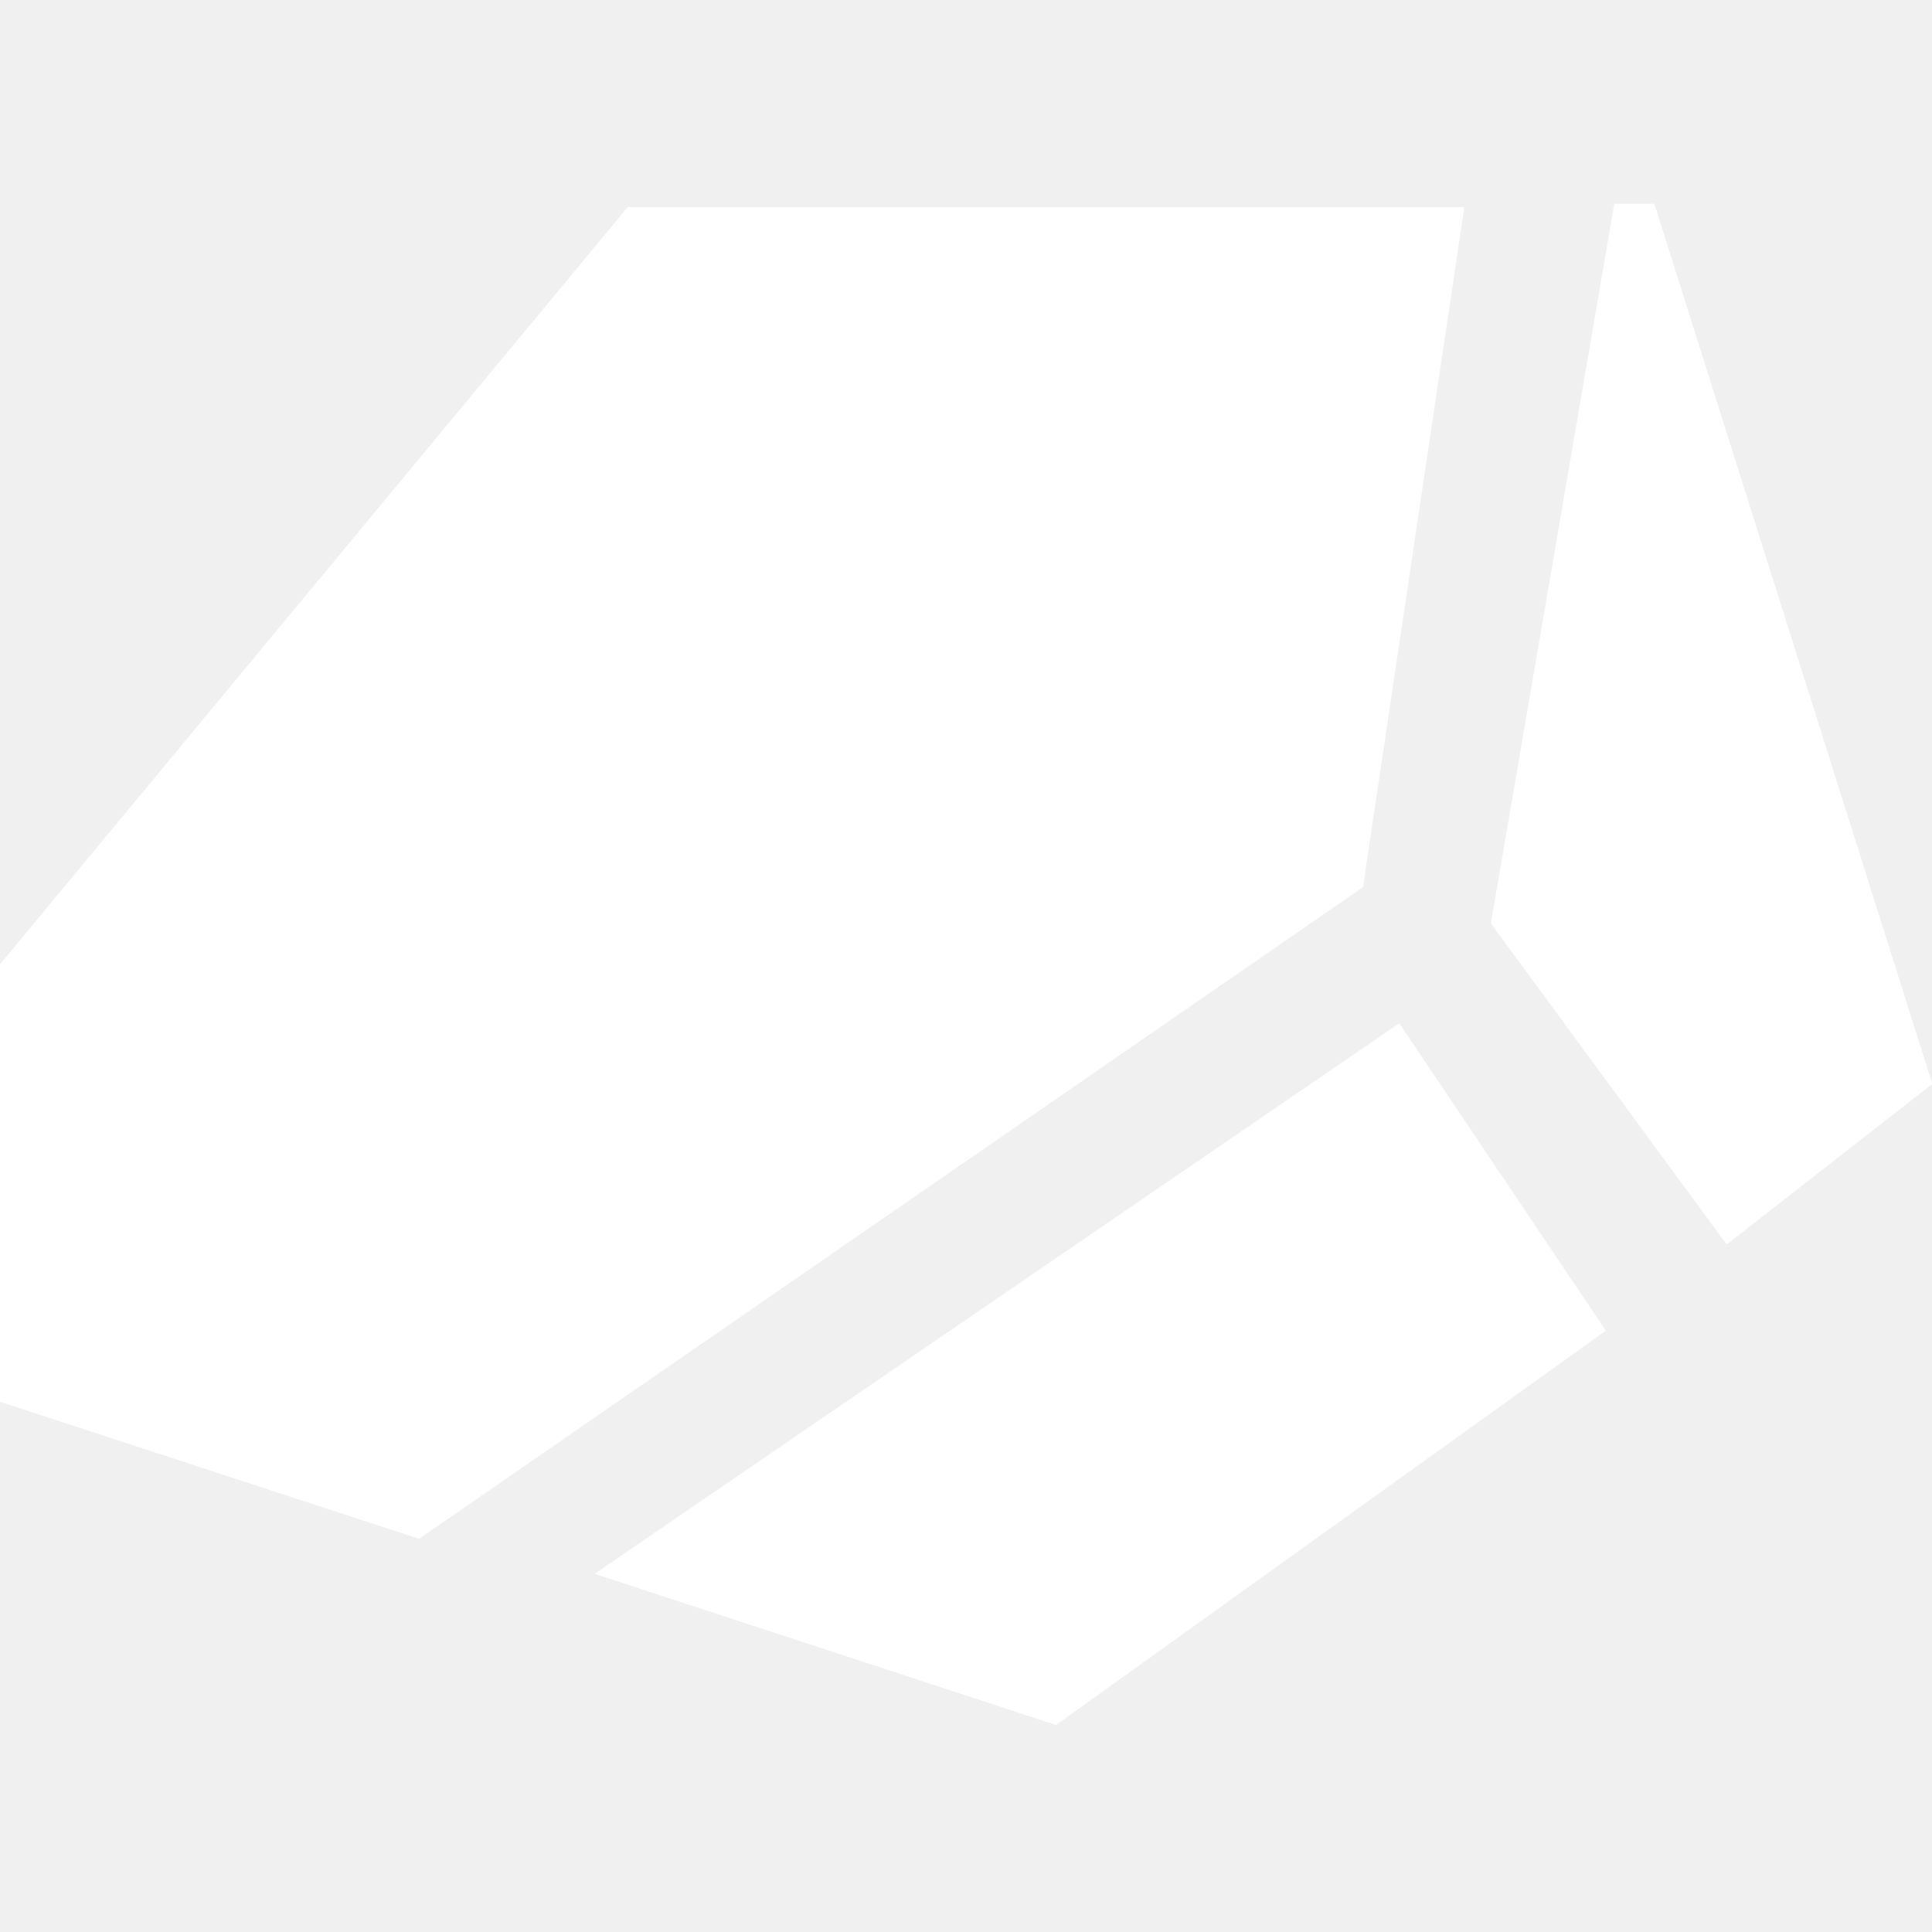
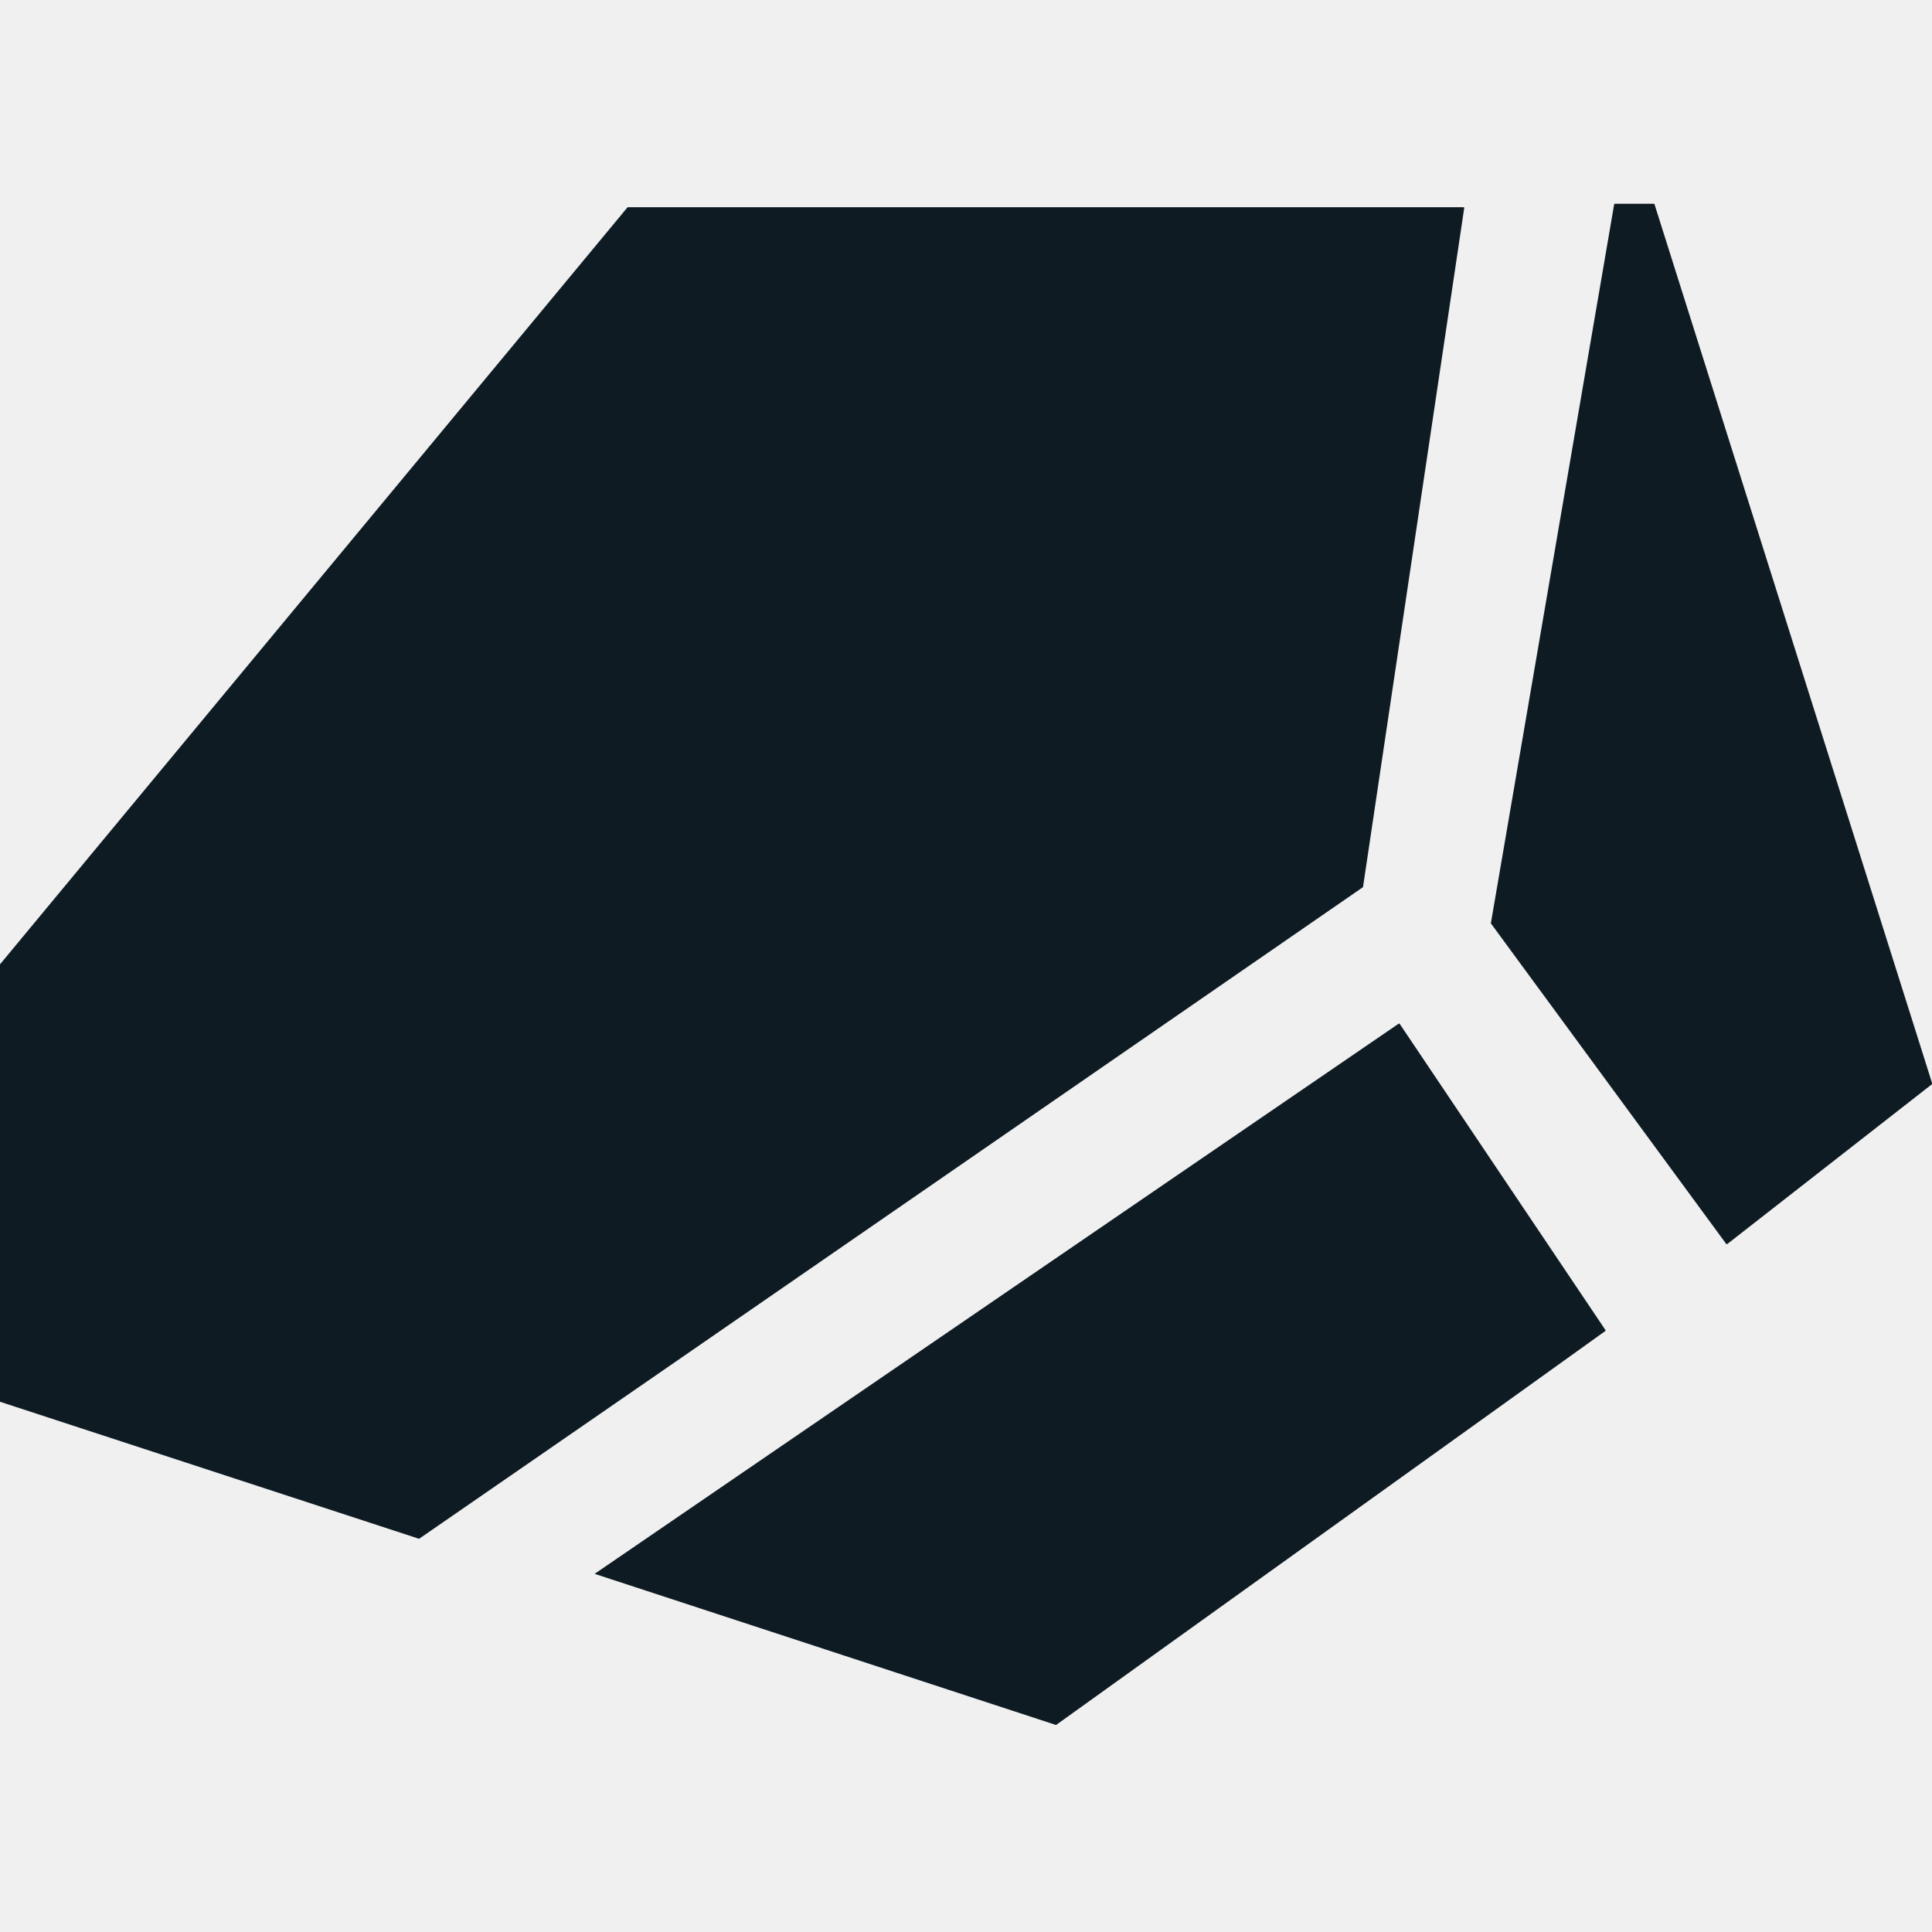
<svg xmlns="http://www.w3.org/2000/svg" width="512" height="512" viewBox="0 0 512 512" fill="none">
-   <path fill-rule="evenodd" clip-rule="evenodd" d="M395.138 244.757C395.109 244.717 395.097 244.667 395.105 244.618L427.769 54.152C427.784 54.064 427.861 54 427.949 54H438.287C438.367 54 438.437 54.052 438.461 54.128L512.051 287.131C512.074 287.203 512.049 287.283 511.989 287.33L457.73 329.693C457.649 329.756 457.532 329.74 457.471 329.657L395.138 244.757ZM-1 371.022C-1 371.101 -0.949 371.171 -0.874 371.196L110.975 407.767C111.029 407.785 111.089 407.776 111.136 407.744L361.145 235.144C361.187 235.115 361.215 235.07 361.222 235.02L388.032 55.128C388.049 55.018 387.963 54.919 387.852 54.919H166.406C166.351 54.919 166.3 54.943 166.265 54.985L-0.958 256.714C-0.985 256.747 -1 256.788 -1 256.831V371.022ZM157.583 417.085L279.776 457.112C279.831 457.13 279.892 457.121 279.939 457.087L425.418 352.734C425.499 352.677 425.519 352.566 425.464 352.484L370.928 271.329C370.871 271.244 370.757 271.222 370.673 271.28L157.583 417.085Z" fill="white" />
+   <path fill-rule="evenodd" clip-rule="evenodd" d="M395.138 244.757C395.109 244.717 395.097 244.667 395.105 244.618L427.769 54.152C427.784 54.064 427.861 54 427.949 54H438.287C438.367 54 438.437 54.052 438.461 54.128L512.051 287.131C512.074 287.203 512.049 287.283 511.989 287.33L457.73 329.693C457.649 329.756 457.532 329.74 457.471 329.657L395.138 244.757ZM-1 371.022C-1 371.101 -0.949 371.171 -0.874 371.196L110.975 407.767C111.029 407.785 111.089 407.776 111.136 407.744L361.145 235.144C361.187 235.115 361.215 235.07 361.222 235.02L388.032 55.128C388.049 55.018 387.963 54.919 387.852 54.919H166.406C166.351 54.919 166.3 54.943 166.265 54.985L-0.958 256.714C-0.985 256.747 -1 256.788 -1 256.831V371.022ZM157.583 417.085L279.776 457.112C279.831 457.13 279.892 457.121 279.939 457.087L425.418 352.734C425.499 352.677 425.519 352.566 425.464 352.484L370.928 271.329C370.871 271.244 370.757 271.222 370.673 271.28L157.583 417.085Z" fill="#0e1b23" />
</svg>
